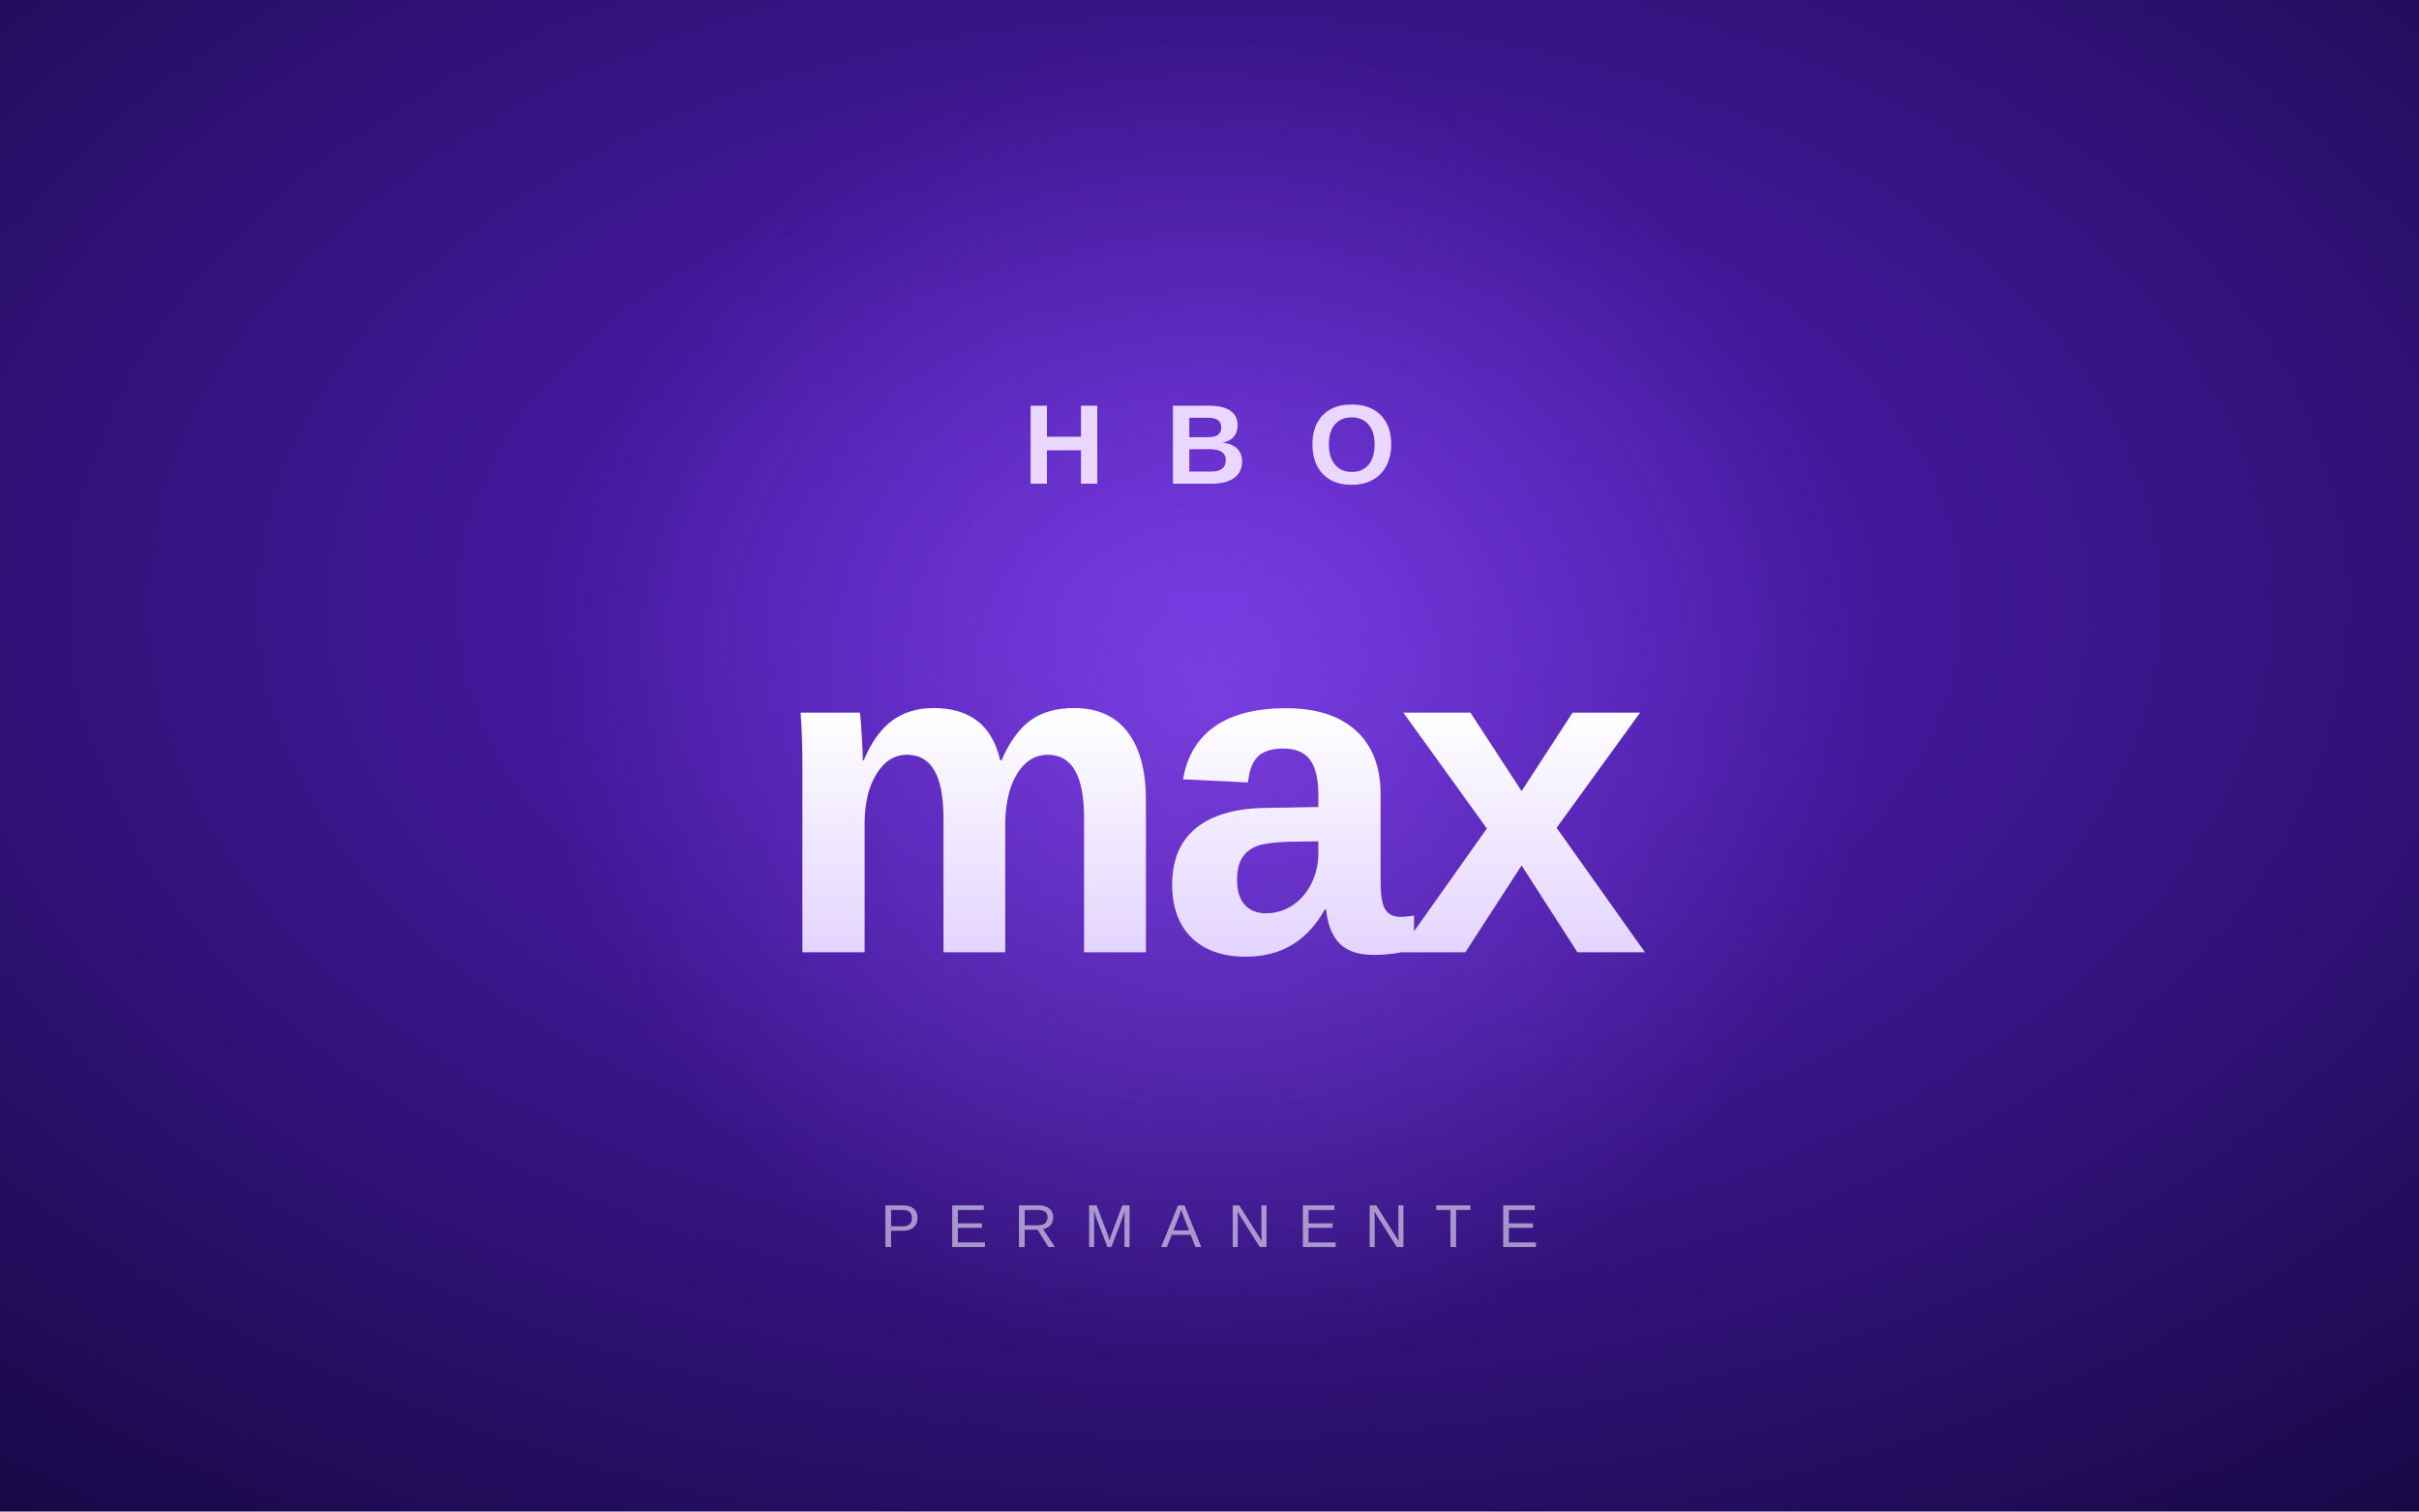
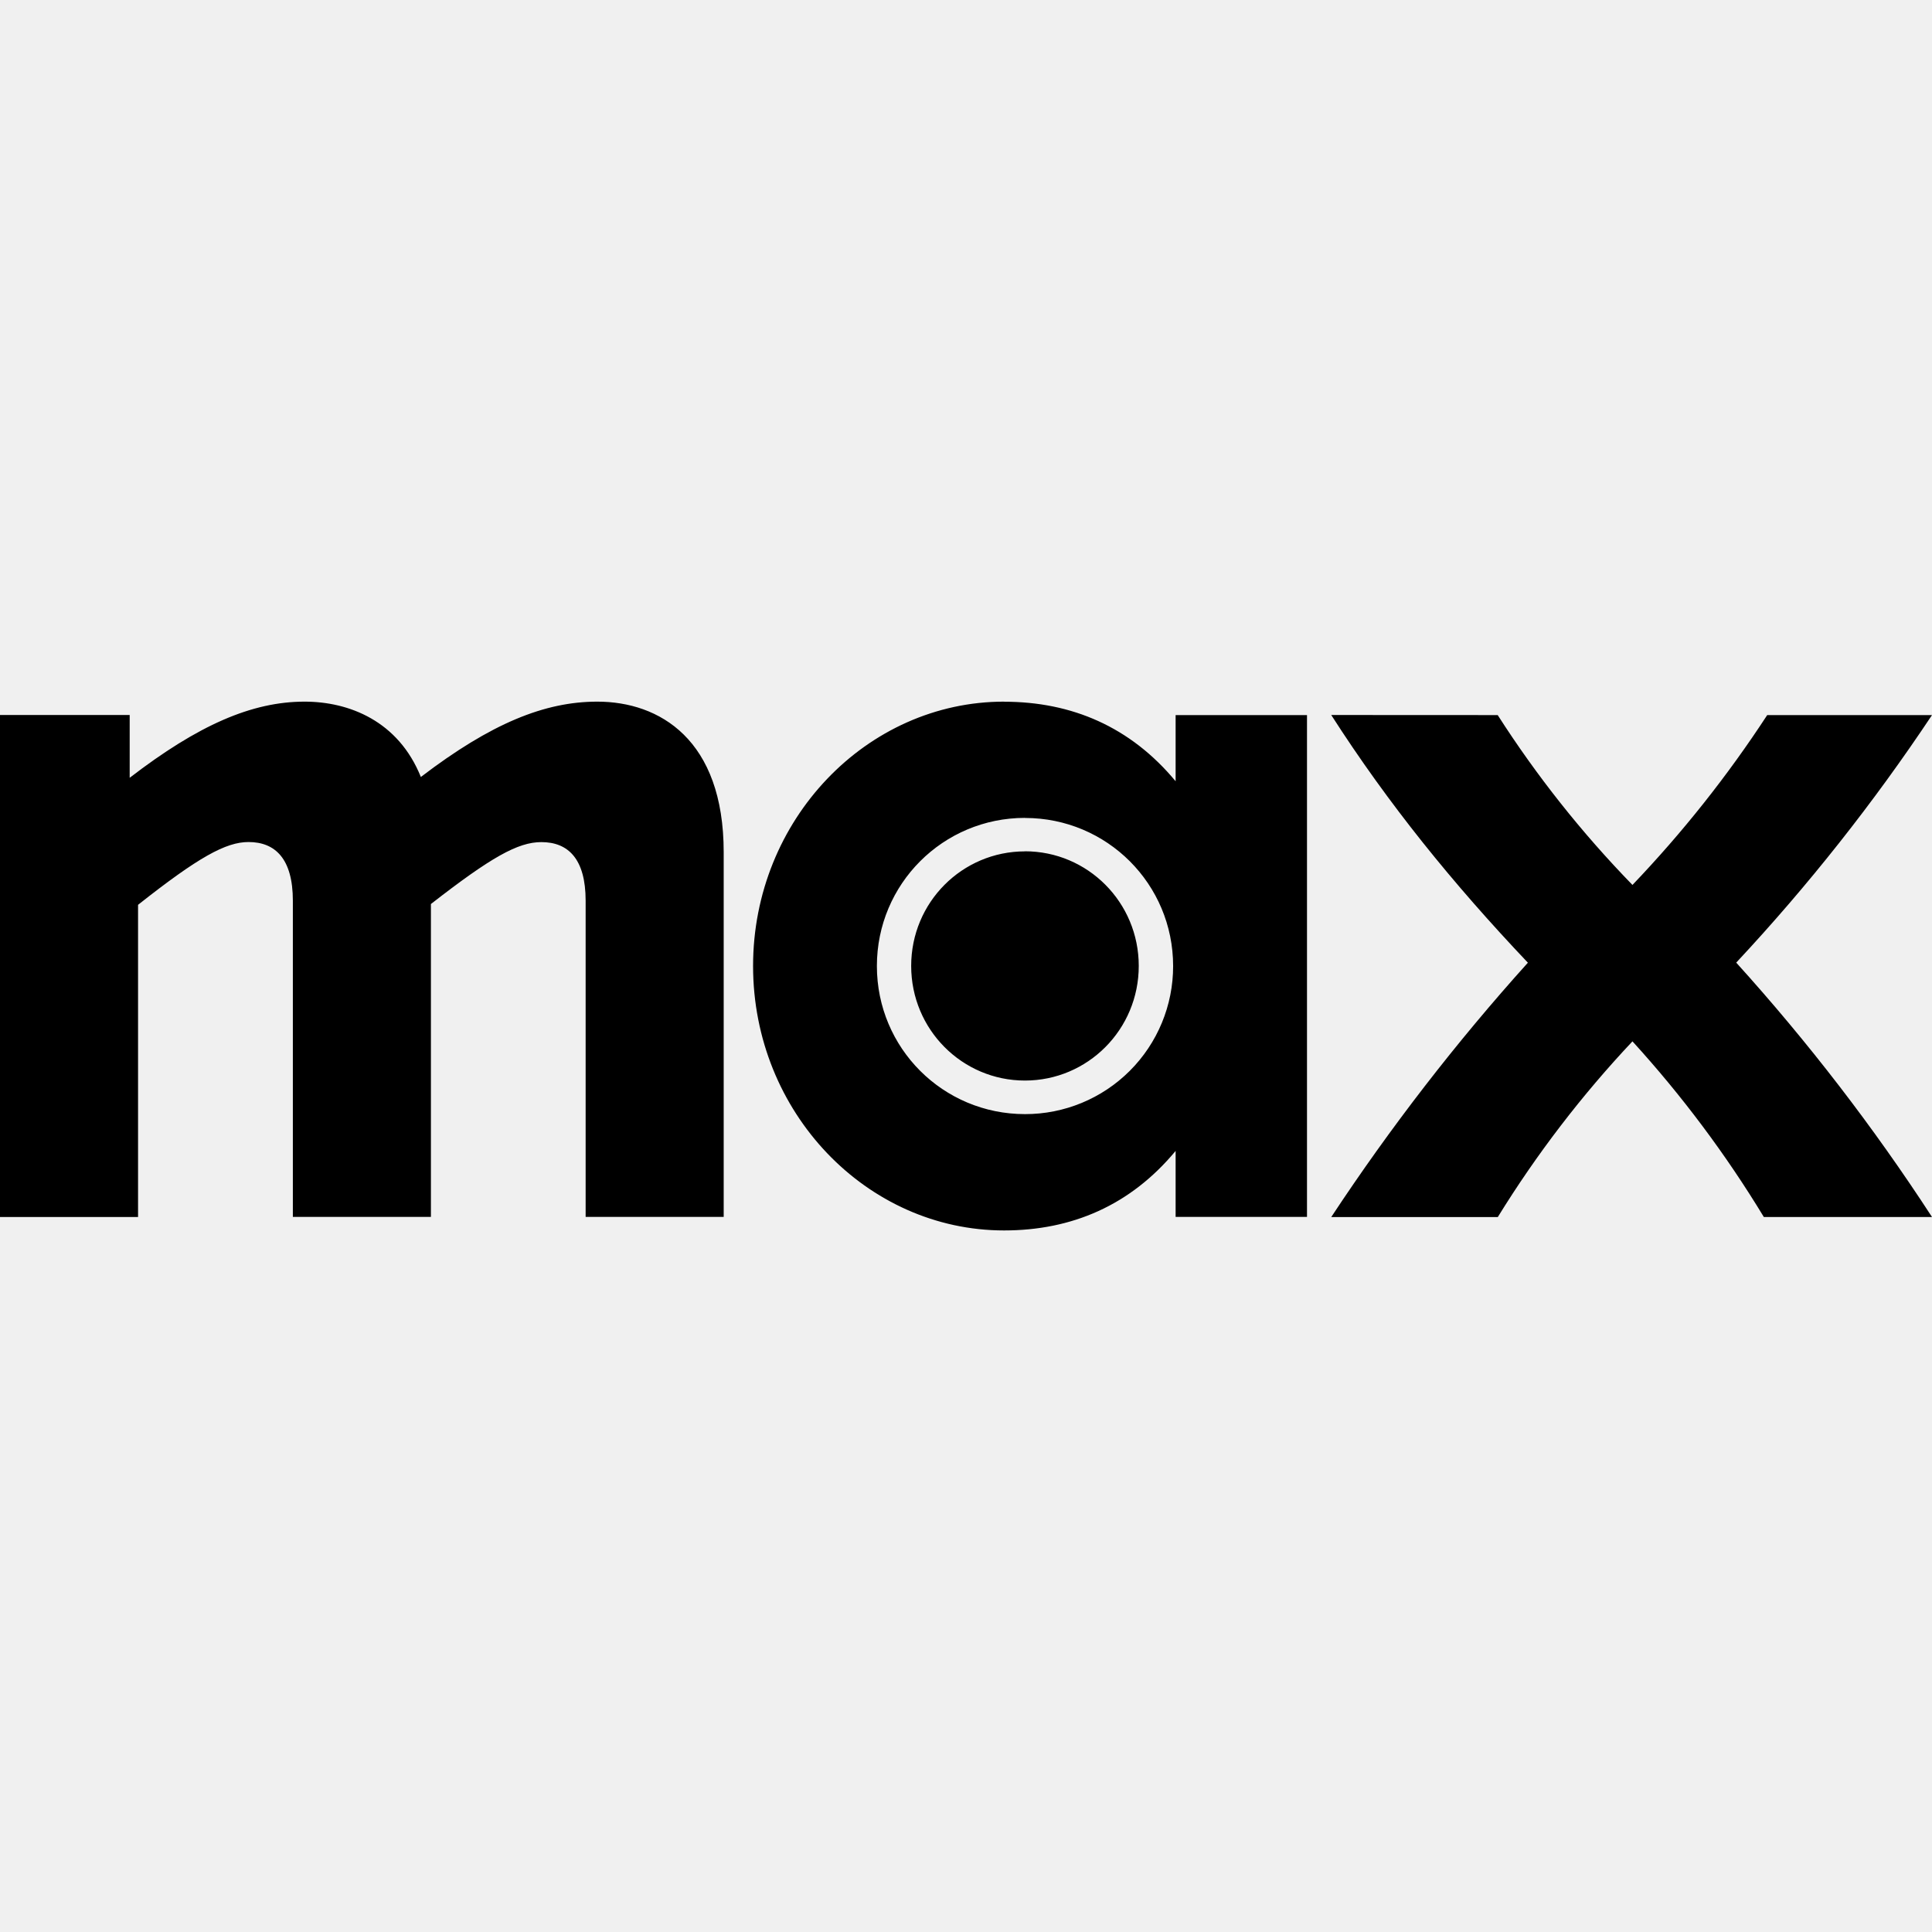
- <svg xmlns="http://www.w3.org/2000/svg" viewBox="0 0 640 400" width="640" height="400" role="img" aria-label="HBO Max permanente">
-   <defs>
-     <radialGradient id="mbg" cx="50%" cy="40%" r="85%">
-       <stop offset="0%" stop-color="#5A21C9" />
-       <stop offset="100%" stop-color="#11063A" />
-     </radialGradient>
-     <radialGradient id="mglow" cx="50%" cy="50%" r="50%">
-       <stop offset="0%" stop-color="#9D5CFF" stop-opacity=".5" />
-       <stop offset="100%" stop-color="#9D5CFF" stop-opacity="0" />
-     </radialGradient>
-     <linearGradient id="mtext" x1="0" y1="0" x2="0" y2="1">
-       <stop offset="0%" stop-color="#ffffff" />
-       <stop offset="100%" stop-color="#E3D4FF" />
-     </linearGradient>
-   </defs>
-   <rect width="640" height="400" fill="url(#mbg)" />
-   <circle cx="320" cy="185" r="175" fill="url(#mglow)" />
-   <text x="320" y="128" text-anchor="middle" font-family="Arial, Helvetica, sans-serif" font-size="30" font-weight="700" fill="#E9D7FF" letter-spacing="16">HBO</text>
-   <text x="320" y="252" text-anchor="middle" font-family="Arial Black, Arial, sans-serif" font-size="120" font-weight="900" fill="url(#mtext)" letter-spacing="-4">max</text>
-   <text x="320" y="330" text-anchor="middle" font-family="Arial, Helvetica, sans-serif" font-size="16" fill="#ffffff" fill-opacity=".55" letter-spacing="7">PERMANENTE</text>
+ <svg xmlns="http://www.w3.org/2000/svg" role="img" viewBox="0 0 24 24">
+   <path d="M3.784 8.716c-.655 0-1.32.29-2.173.946v-.78H0v6.236h1.715V11.24c.749-.592 1.091-.78 1.372-.78.333 0 .551.209.551.729v3.928h1.715V11.23c.748-.582 1.081-.769 1.372-.769.333 0 .55.208.55.728v3.928H8.99v-4.53c0-1.403-.8-1.871-1.57-1.871-.654 0-1.32.27-2.192.936-.28-.697-.894-.936-1.444-.936zm8.689 0c-1.705 0-3.118 1.466-3.118 3.284 0 1.82 1.413 3.285 3.118 3.285.842 0 1.57-.312 2.131-.988v.82h1.632V8.883h-1.632v.822c-.561-.676-1.29-.988-2.131-.988zm4.064.166c.707 1.102 1.507 2.09 2.443 3.077a26.593 26.593 0 0 0-2.443 3.16h2.069a13.603 13.603 0 0 1 1.673-2.183 14.067 14.067 0 0 1 1.632 2.182H24a25.142 25.142 0 0 0-2.432-3.16A23.918 23.918 0 0 0 24 8.883h-2.047a14.65 14.65 0 0 1-1.674 2.11 13.357 13.357 0 0 1-1.674-2.11zm-3.804 1.279c1.018 0 1.84.82 1.84 1.84a1.837 1.837 0 0 1-1.84 1.839c-1.019 0-1.84-.82-1.84-1.84 0-1.018.821-1.84 1.84-1.84zm0 .415c-.78 0-1.414.633-1.414 1.423s.634 1.424 1.413 1.424c.78 0 1.414-.634 1.414-1.424s-.634-1.424-1.414-1.424z" />
</svg>
